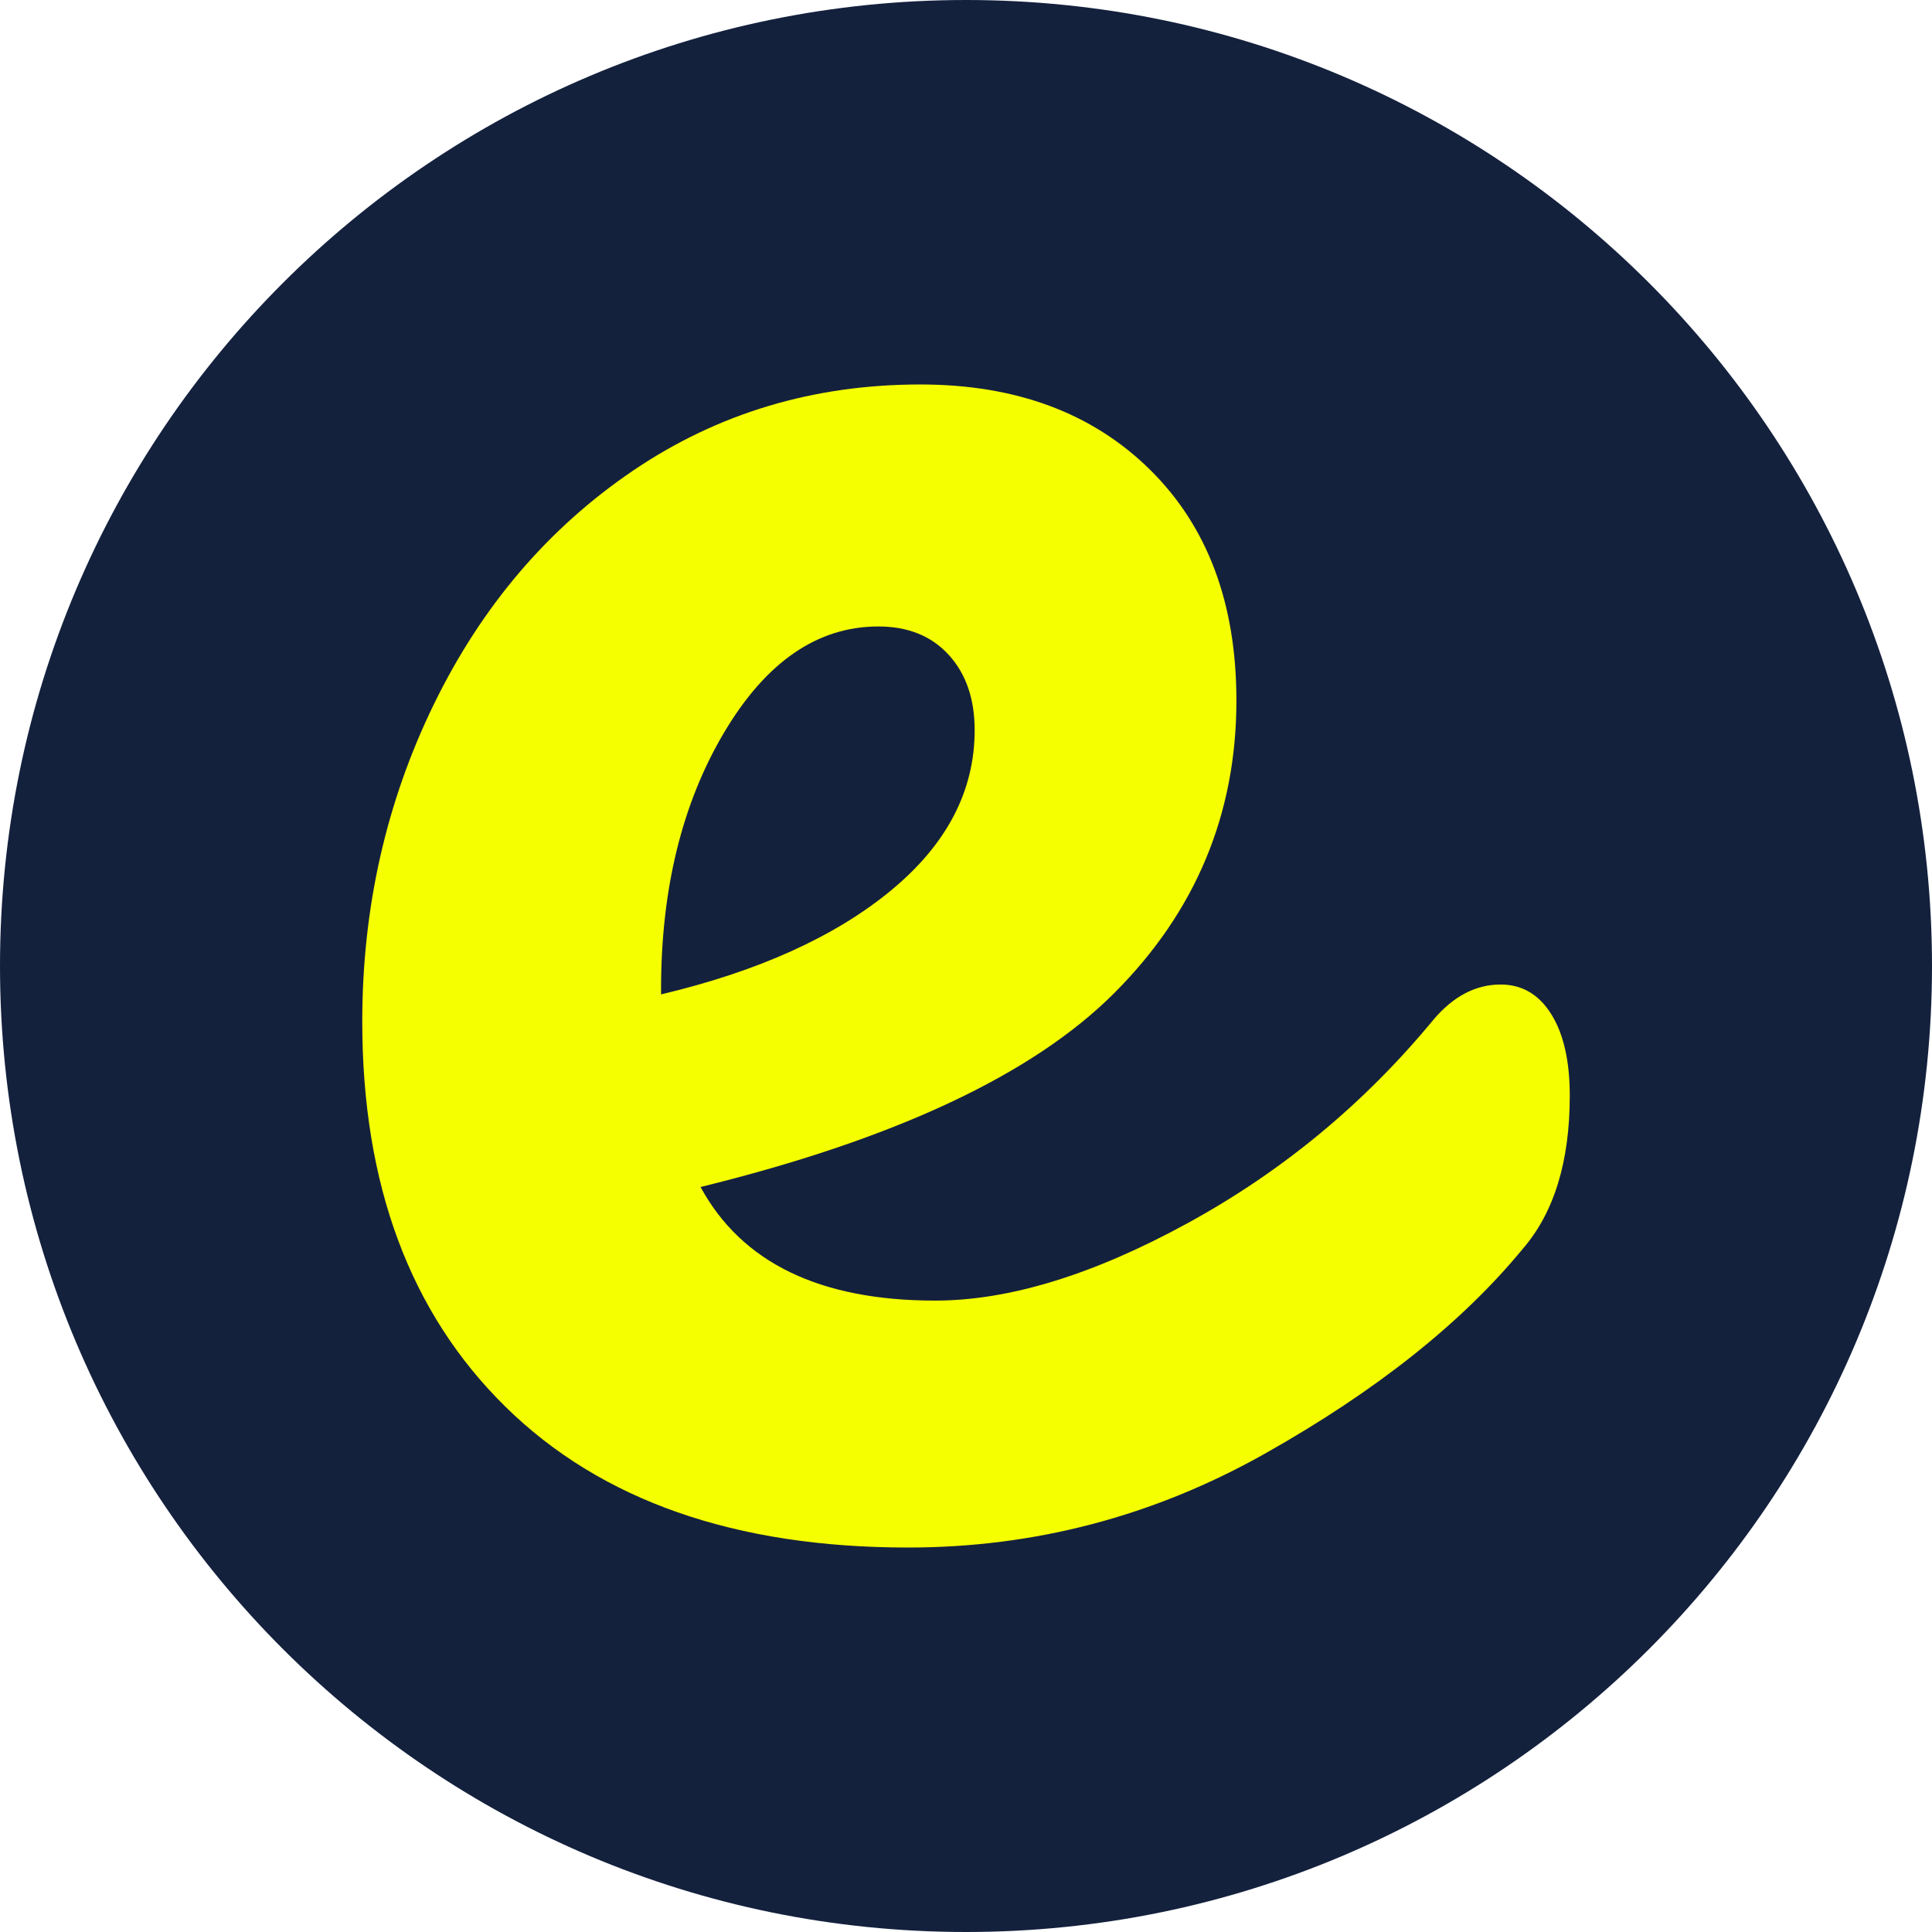
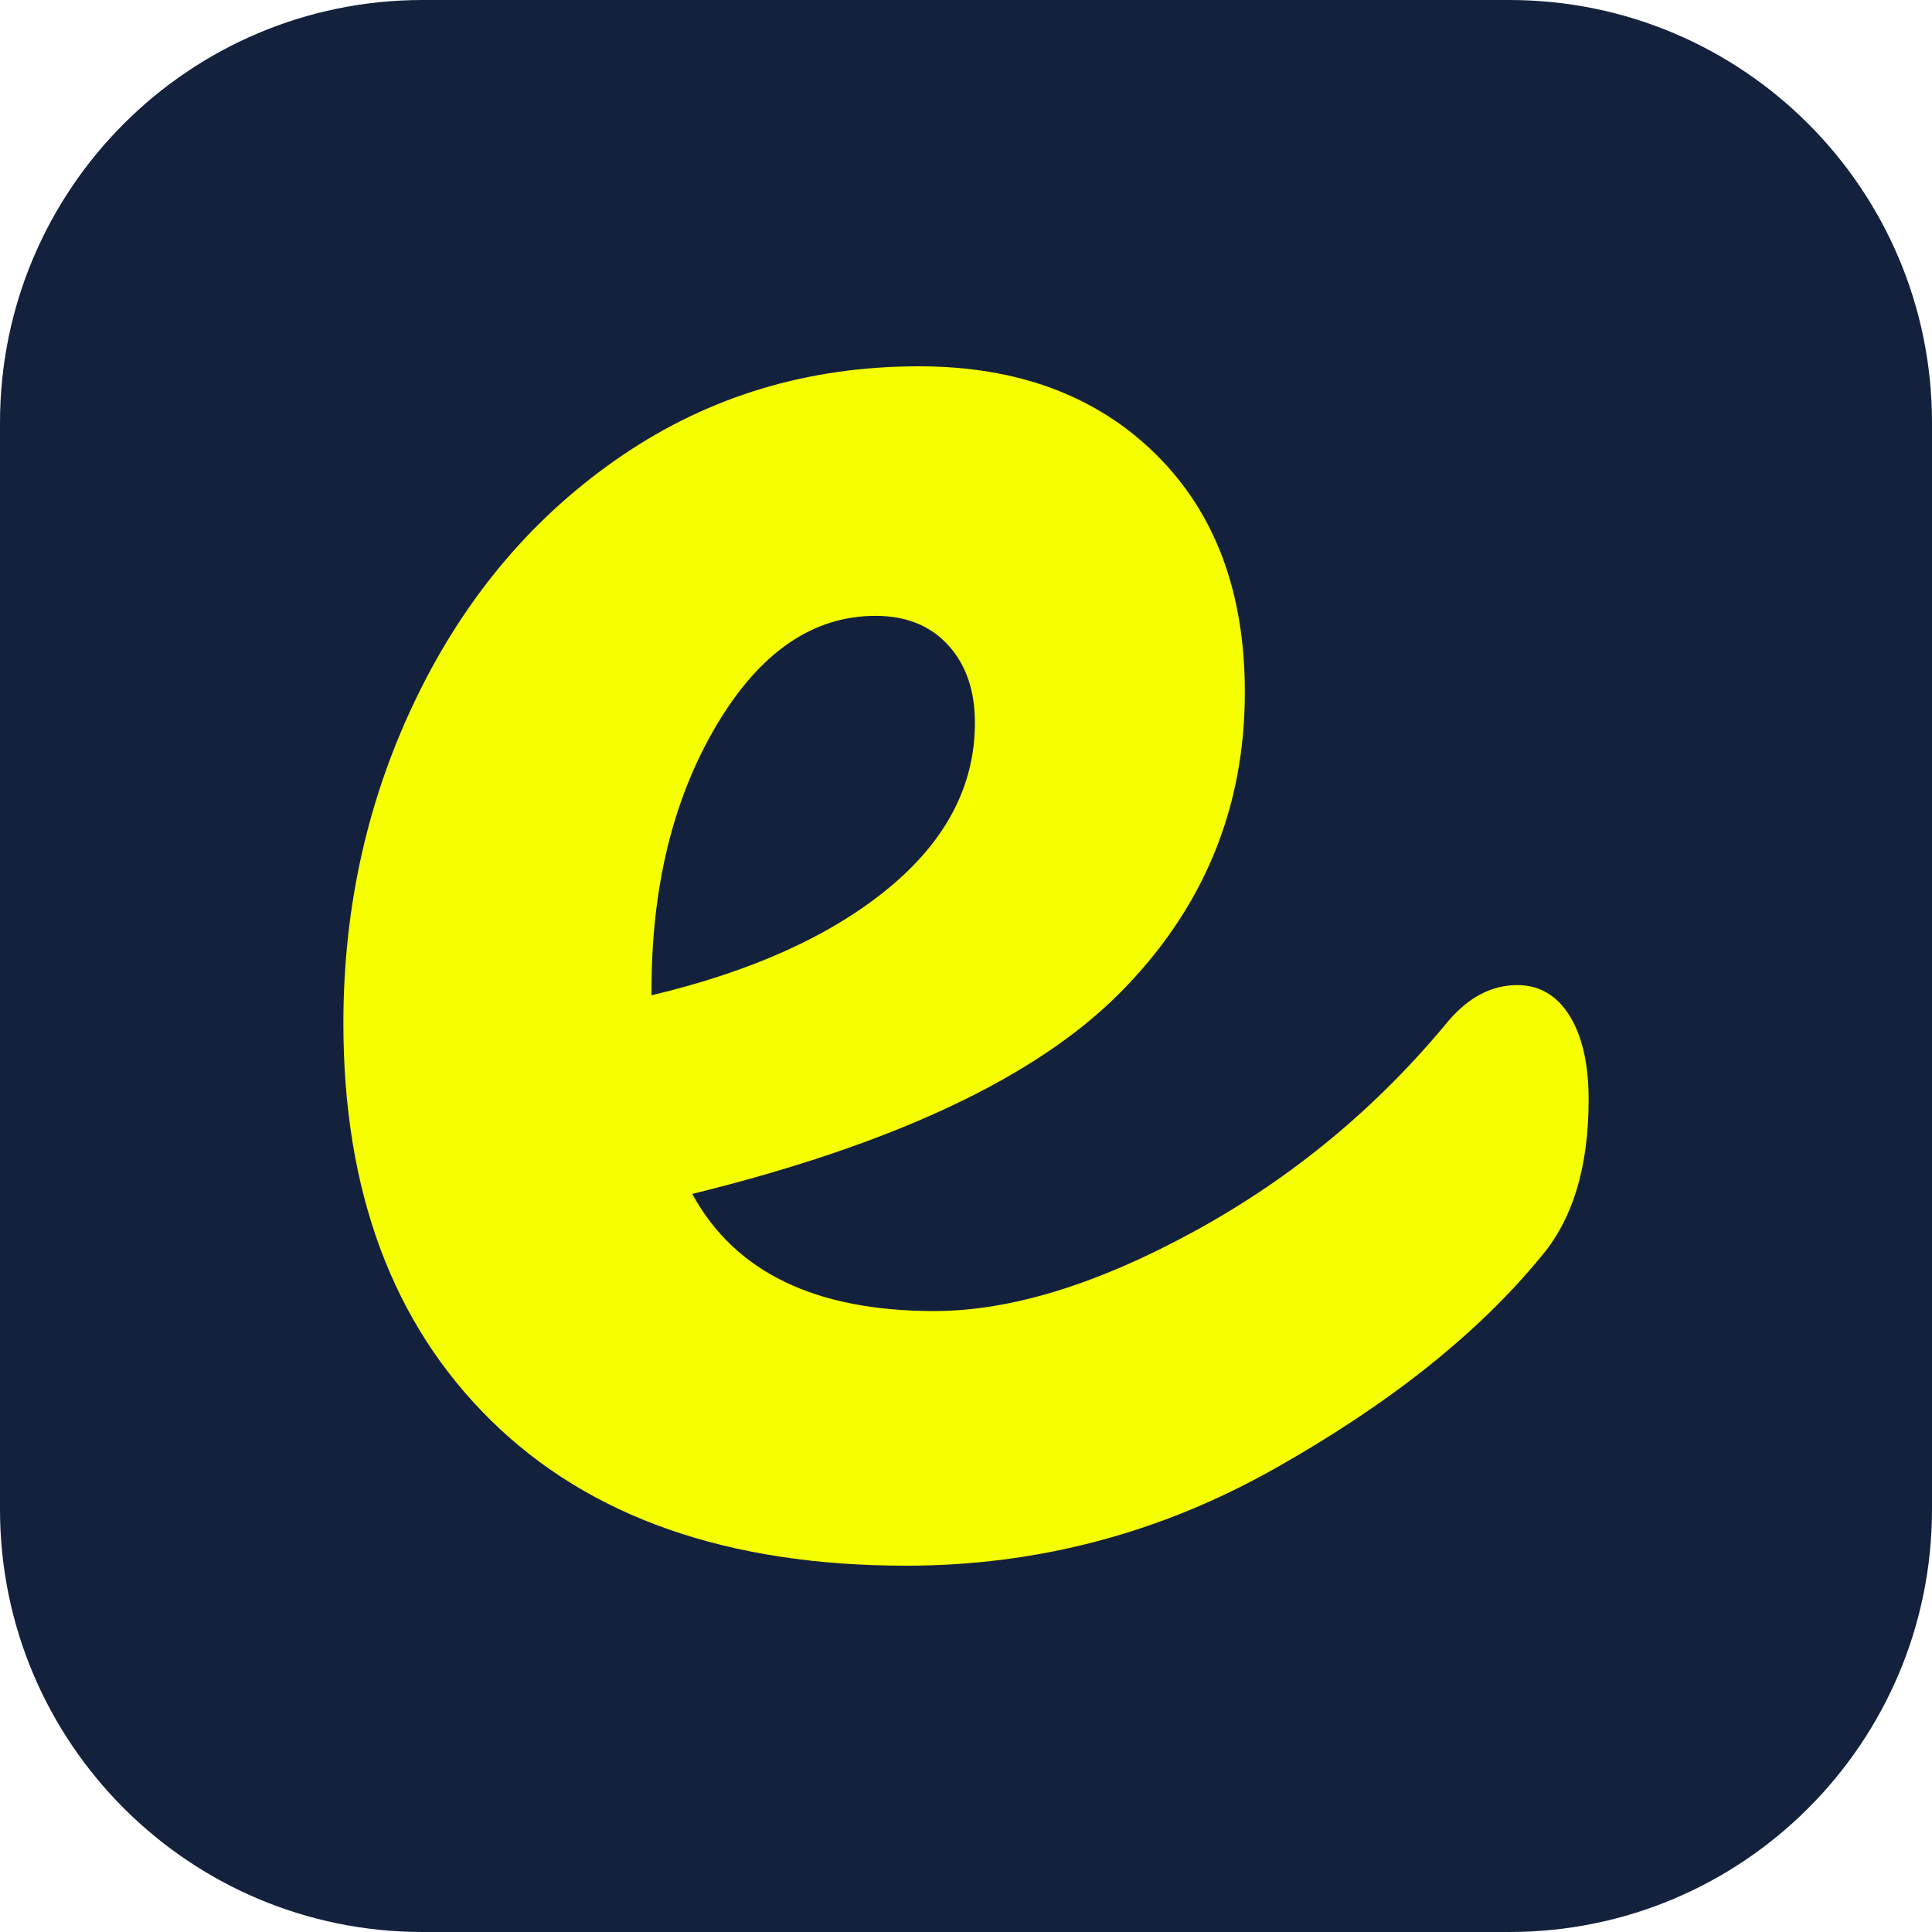
- <svg xmlns="http://www.w3.org/2000/svg" viewBox="0 0 64 64">
-   <circle cx="32" cy="32" r="32" fill="#14213d" />
-   <path transform="translate(9.301 50.855) scale(0.0818 -0.0818)" d="M522 178Q522 138 503 116Q466 71 398.5 33.0Q331 -5 254 -5Q149 -5 91.0 52.0Q33 109 33 208Q33 277 62.0 336.5Q91 396 142.5 431.0Q194 466 259 466Q317 466 352.0 431.5Q387 397 387 338Q387 269 337.5 219.5Q288 170 170 141Q195 95 265 95Q310 95 367.5 126.5Q425 158 467 209Q479 223 494 223Q507 223 514.5 211.0Q522 199 522 178ZM154 221V219Q213 233 247.0 261.0Q281 289 281 326Q281 345 270.5 356.5Q260 368 242 368Q205 368 179.5 325.0Q154 282 154 221Z" fill="#f5ff00" />
+ <svg xmlns="http://www.w3.org/2000/svg" viewBox="0 0 512 512">
+   <rect width="512" height="512" rx="112" fill="#14213d" />
+   <path d="M421.0 291.429Q421.0 318.423 408.178 333.27Q383.209 363.638 337.656 389.282Q292.104 414.926 240.141 414.926Q169.282 414.926 130.141 376.46Q91.0 337.994 91.0 271.184Q91.0 224.62 110.571 184.466Q130.141 144.313 164.896 120.693Q199.65 97.074 243.515 97.074Q282.656 97.074 306.276 120.356Q329.896 143.638 329.896 183.454Q329.896 230.018 296.491 263.423Q263.086 296.828 183.454 316.399Q200.325 347.442 247.564 347.442Q277.933 347.442 316.736 326.184Q355.54 304.926 383.883 270.509Q391.982 261.061 402.104 261.061Q410.877 261.061 415.939 269.16Q421.0 277.258 421.0 291.429ZM172.656 262.411V263.761Q212.472 254.313 235.417 235.417Q258.362 216.521 258.362 191.552Q258.362 178.73 251.276 170.969Q244.19 163.209 232.043 163.209Q207.074 163.209 189.865 192.227Q172.656 221.245 172.656 262.411Z" fill="#f5ff00" />
</svg>
